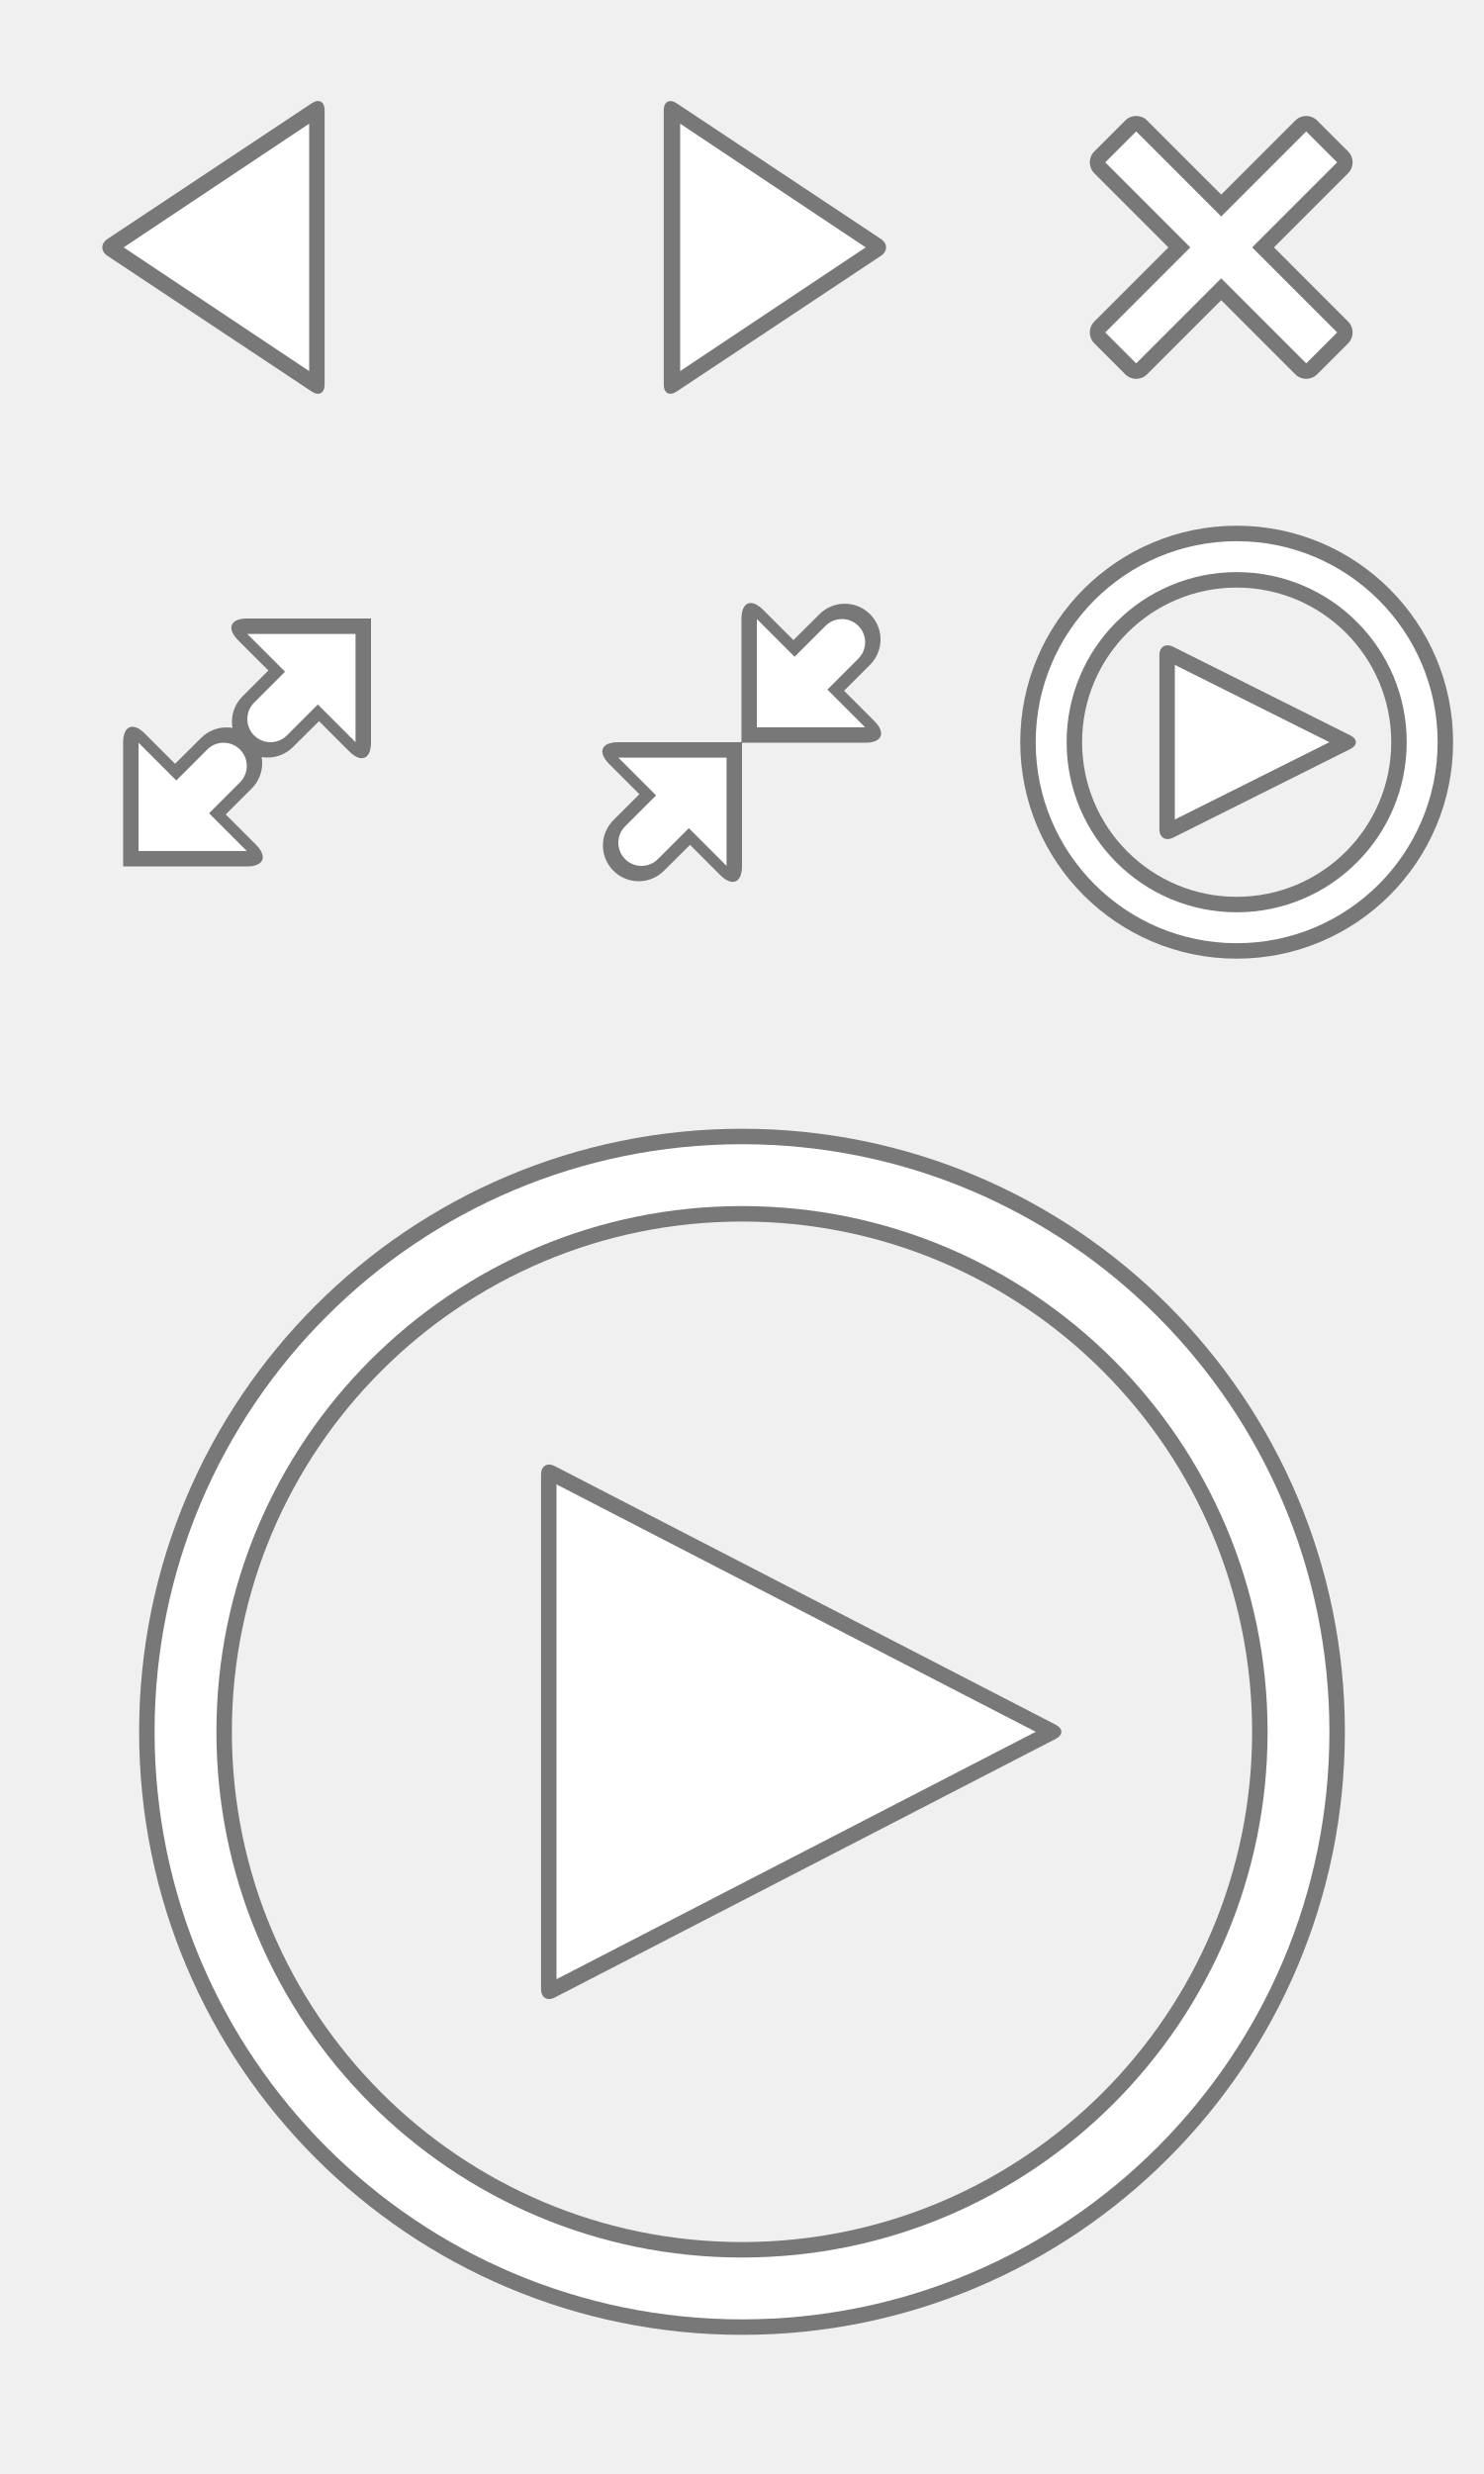
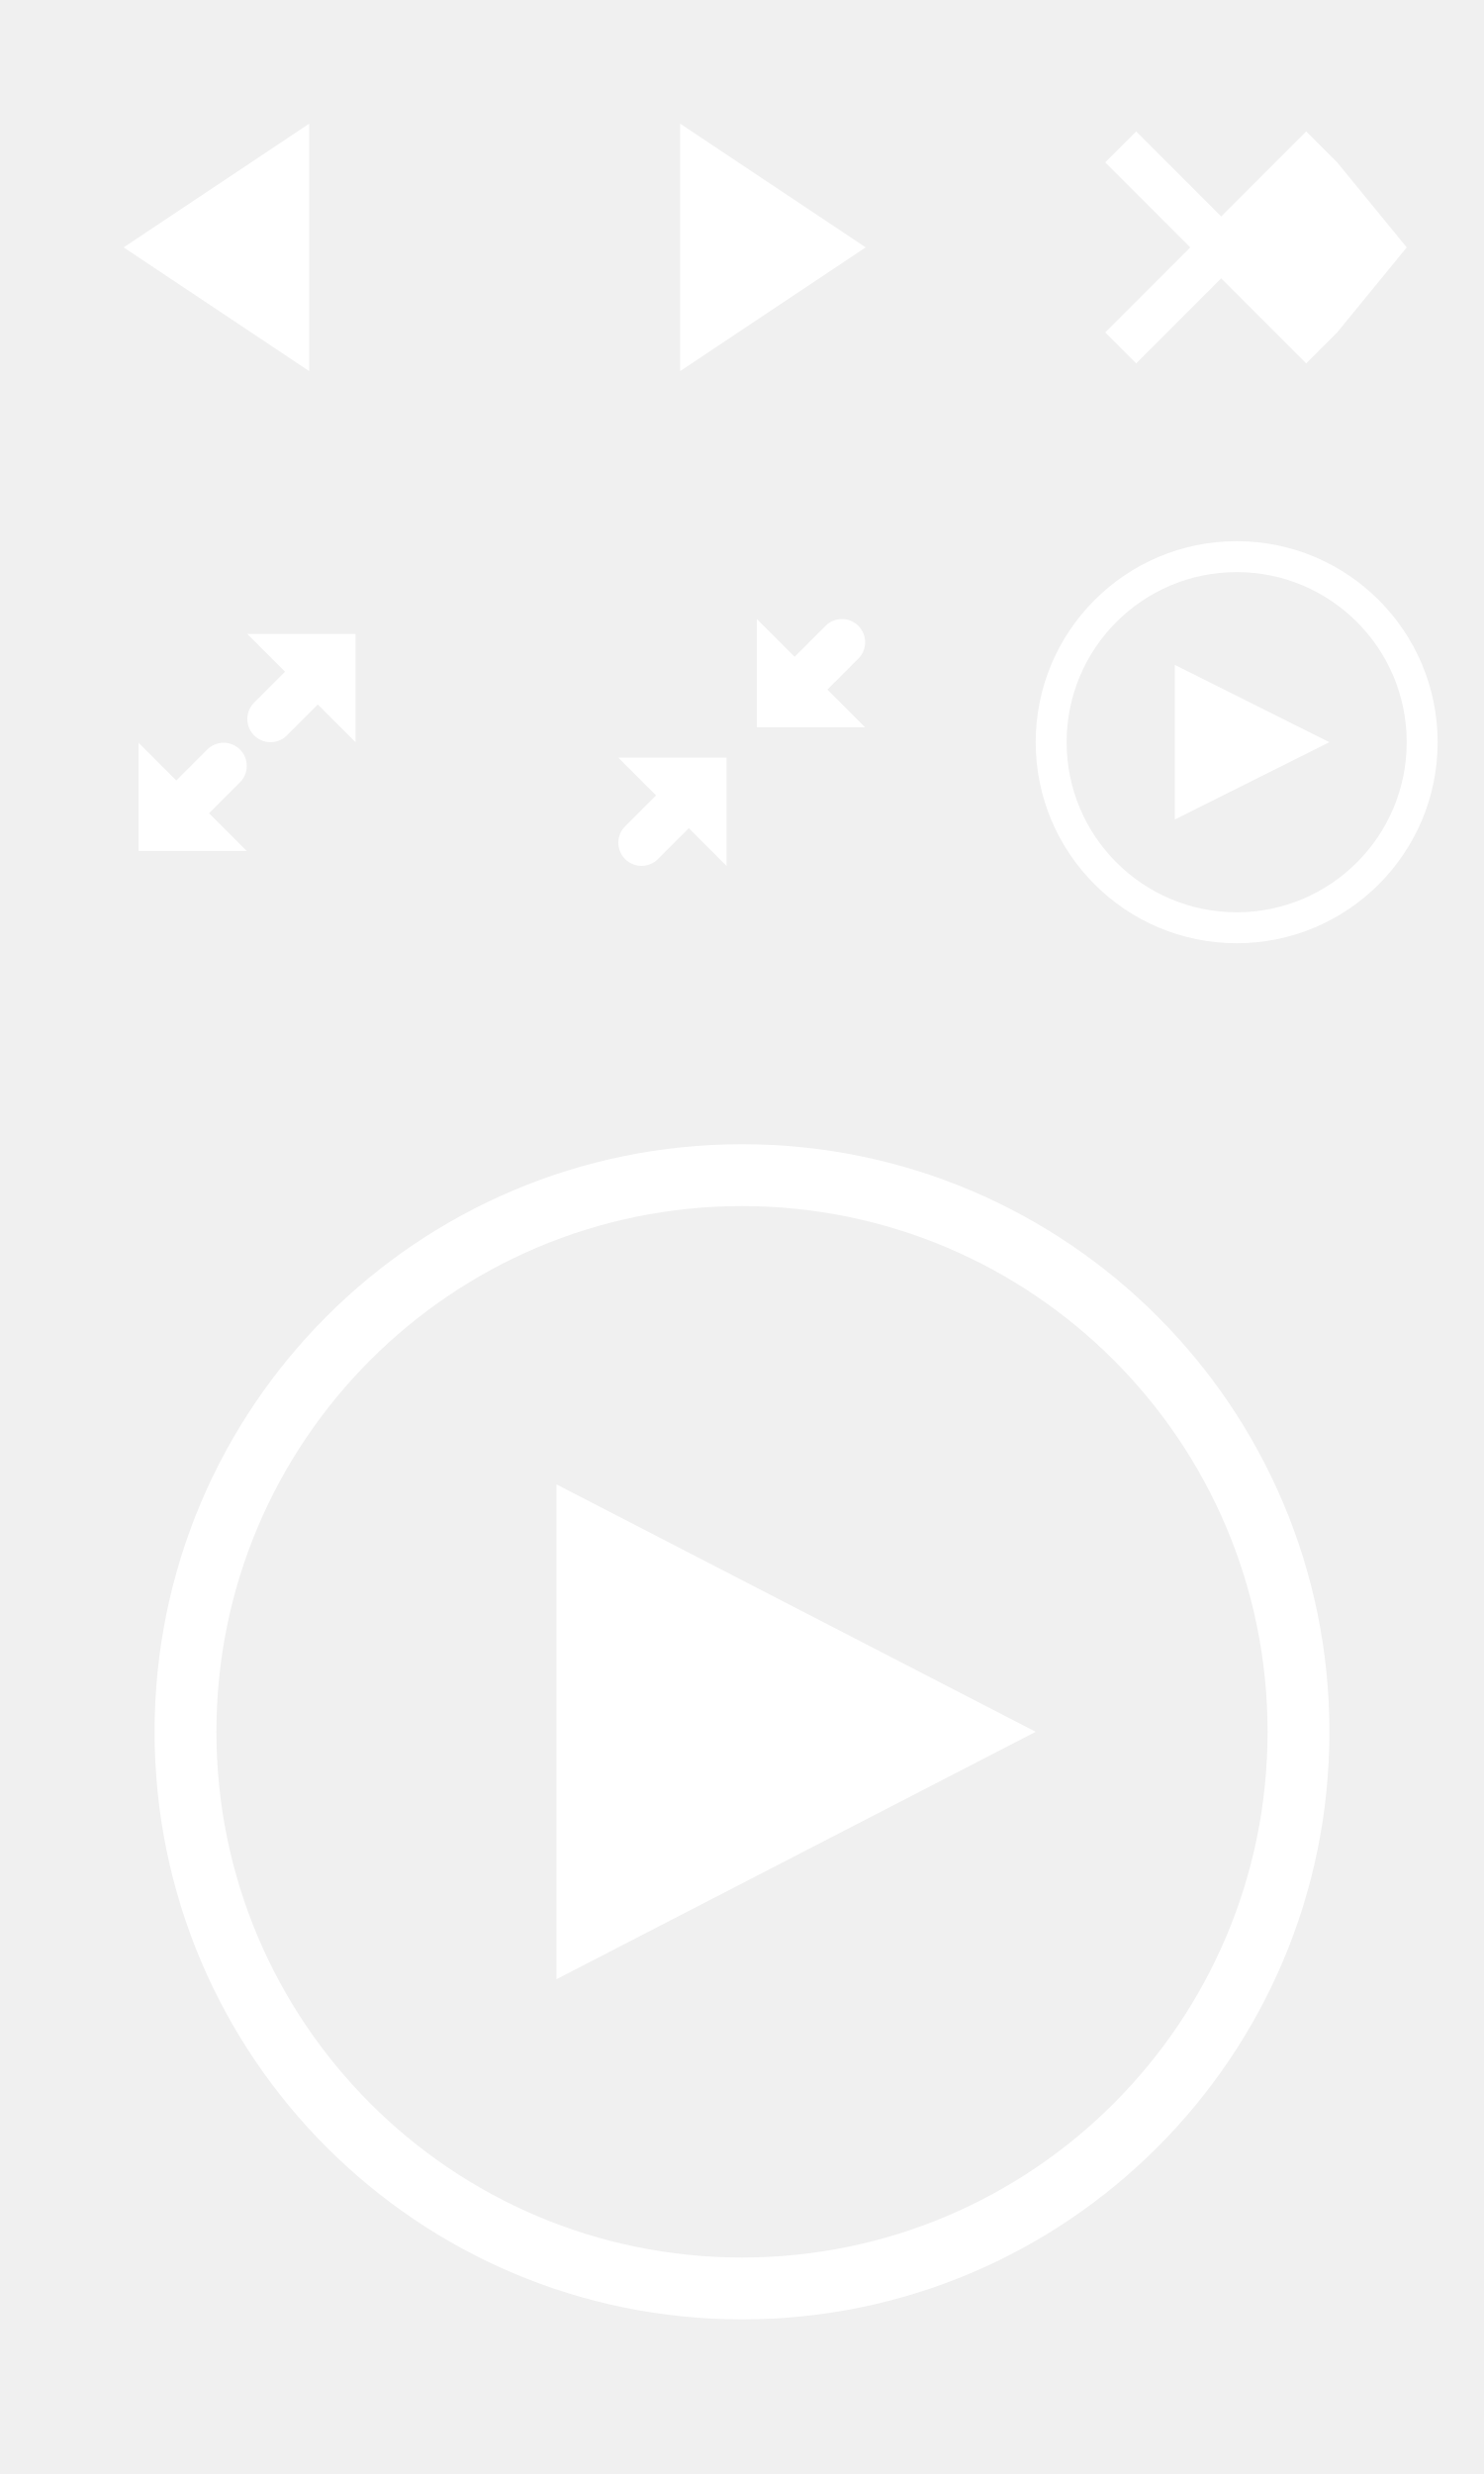
- <svg xmlns="http://www.w3.org/2000/svg" id="fotorama_icons" viewBox="0 0 96 160" style="background-color:#ffffff00" version="1.1" xml:space="preserve" x="0px" y="0px" width="96px" height="160px">
-   <path id="shadow" d="M 85.207 7.793 C 84.817 7.402 84.183 7.402 83.793 7.793 L 79 12.585 L 74.207 7.793 C 73.817 7.402 73.183 7.402 72.793 7.793 L 70.793 9.793 C 70.402 10.183 70.402 10.817 70.793 11.207 L 75.585 16 L 70.793 20.793 C 70.402 21.183 70.402 21.817 70.793 22.207 L 72.793 24.207 C 73.183 24.598 73.817 24.598 74.207 24.207 L 79 19.415 L 83.793 24.207 C 84.183 24.598 84.817 24.598 85.207 24.207 L 87.207 22.207 C 87.598 21.817 87.598 21.183 87.207 20.793 L 82.415 16 L 87.207 11.207 C 87.598 10.816 87.598 10.183 87.207 9.793 L 85.207 7.793 ZM 15 112 C 15 93.774 29.774 79 48 79 C 66.226 79 81 93.774 81 112 C 81 130.226 66.226 145 48 145 C 29.774 145 15 130.226 15 112 ZM 9 112 C 9 133.539 26.461 151 48 151 C 69.539 151 87 133.539 87 112 C 87 90.461 69.539 73 48 73 C 26.461 73 9 90.461 9 112 ZM 35 128.642 C 35 129.194 35.398 129.436 35.889 129.183 L 68.292 112.459 C 68.782 112.205 68.782 111.795 68.292 111.541 L 35.889 94.817 C 35.398 94.564 35 94.806 35 95.359 L 35 128.642 ZM 70 48 C 70 42.477 74.477 38 80 38 C 85.523 38 90 42.477 90 48 C 90 53.523 85.523 58 80 58 C 74.477 58 70 53.523 70 48 ZM 66 48 C 66 55.732 72.268 62 80 62 C 87.732 62 94 55.732 94 48 C 94 40.268 87.732 34 80 34 C 72.268 34 66 40.268 66 48 ZM 75.894 41.829 C 75.4 41.582 75 41.83 75 42.382 L 75 53.618 C 75 54.17 75.4 54.418 75.894 54.171 L 87.342 48.447 C 87.836 48.2 87.836 47.8 87.342 47.553 L 75.894 41.829 ZM 47.965 48 L 40 48 C 38.895 48 38.633 48.633 39.414 49.414 L 41.362 51.362 L 39.682 53.042 C 39.264 53.46 39.003 54.038 39.003 54.677 C 39.003 55.955 40.039 56.991 41.318 56.991 C 41.957 56.991 42.534 56.731 42.953 56.312 L 44.638 54.638 L 46.586 56.586 C 47.367 57.367 48 57.105 48 56 L 48 48.035 L 47.965 48.035 L 47.965 48 ZM 48 48 L 47.965 48 L 47.965 48.035 L 48 48.035 L 48 48 ZM 48 48 L 48 48.035 L 55.965 48.035 C 57.069 48.035 57.331 47.402 56.55 46.621 L 54.602 44.673 L 56.282 42.994 C 56.701 42.575 56.961 41.998 56.961 41.358 C 56.961 40.08 55.925 39.044 54.647 39.044 C 54.008 39.044 53.43 39.304 53.011 39.723 L 51.327 41.398 L 49.379 39.45 C 48.598 38.669 47.965 38.931 47.965 40.035 L 47.965 48 L 48 48 ZM 24 40 L 16 40 C 14.895 40 14.633 40.633 15.414 41.414 L 17.362 43.362 L 15.682 45.042 C 15.264 45.46 15.003 46.038 15.003 46.677 C 15.003 46.813 15.017 46.945 15.04 47.075 C 14.913 47.053 14.78 47.044 14.647 47.044 C 14.008 47.044 13.43 47.304 13.011 47.723 L 11.326 49.398 L 9.379 47.45 C 8.598 46.669 7.965 46.931 7.965 48.035 L 7.965 56.035 L 15.964 56.035 C 17.069 56.035 17.331 55.402 16.55 54.621 L 14.602 52.673 L 16.282 50.994 C 16.701 50.575 16.961 49.998 16.961 49.358 C 16.961 49.222 16.948 49.09 16.925 48.96 C 17.052 48.982 17.184 48.991 17.318 48.991 C 17.957 48.991 18.534 48.731 18.953 48.312 L 20.638 46.638 L 22.586 48.586 C 23.367 49.367 24 49.105 24 48 L 24 40 ZM 20.167 25.322 C 20.627 25.628 21 25.428 21 24.875 L 21 7.125 C 21 6.572 20.627 6.372 20.167 6.678 L 6.963 15.447 C 6.503 15.752 6.503 16.248 6.963 16.553 L 20.167 25.322 ZM 43.77 6.678 C 43.31 6.372 42.938 6.572 42.938 7.125 L 42.938 24.875 C 42.938 25.428 43.31 25.628 43.77 25.322 L 56.975 16.553 C 57.435 16.248 57.435 15.752 56.975 15.447 L 43.77 6.678 Z" fill="#00000080" />
-   <path id="icon" d="M 86.5 10.5 L 84.5 8.5 L 79 14 L 73.5 8.5 L 71.5 10.5 L 77 16 L 71.5 21.5 L 73.5 23.5 L 79 18 L 84.5 23.5 L 86.5 21.5 L 81 16 L 86.5 10.5 ZM 14 112 C 14 93.222 29.222 78 48 78 C 66.778 78 82 93.222 82 112 C 82 130.778 66.778 146 48 146 C 29.222 146 14 130.778 14 112 ZM 10 112 C 10 132.987 27.013 150 48 150 C 68.987 150 86 132.987 86 112 C 86 91.013 68.987 74 48 74 C 27.013 74 10 91.013 10 112 ZM 36 96 L 36 128 L 67 112 L 36 96 ZM 69 48 C 69 41.925 73.925 37 80 37 C 86.075 37 91 41.925 91 48 C 91 54.075 86.075 59 80 59 C 73.925 59 69 54.075 69 48 ZM 67 48 C 67 55.18 72.82 61 80 61 C 87.18 61 93 55.18 93 48 C 93 40.82 87.18 35 80 35 C 72.82 35 67 40.82 67 48 ZM 86 48 L 76 43 L 76 53 L 86 48 ZM 48.965 40.035 L 48.965 47.035 L 55.965 47.035 L 53.525 44.596 L 55.525 42.596 C 55.796 42.324 55.965 41.95 55.965 41.535 C 55.965 40.707 55.293 40.035 54.465 40.035 C 54.05 40.035 53.676 40.204 53.404 40.475 L 51.404 42.475 L 48.965 40.035 ZM 47 56 L 47 49 L 40 49 L 42.44 51.44 L 40.44 53.44 C 40.169 53.711 40 54.086 40 54.5 C 40 55.328 40.672 56 41.5 56 C 41.914 56 42.289 55.831 42.56 55.56 L 44.56 53.56 L 47 56 ZM 8.964 48.035 L 8.964 55.035 L 15.964 55.035 L 13.524 52.596 L 15.524 50.596 C 15.796 50.324 15.964 49.95 15.964 49.535 C 15.964 48.707 15.293 48.035 14.464 48.035 C 14.05 48.035 13.676 48.204 13.405 48.475 L 11.405 50.475 L 8.964 48.035 ZM 23 48 L 23 41 L 16 41 L 18.44 43.44 L 16.44 45.44 C 16.169 45.711 16 46.086 16 46.5 C 16 47.328 16.672 48 17.5 48 C 17.914 48 18.289 47.831 18.56 47.56 L 20.56 45.56 L 23 48 ZM 8 16 L 20 24 L 20 8 L 8 16 ZM 56 16 L 44 8 L 44 24 L 56 16 Z" fill="#ffffff" />
+ <svg xmlns="http://www.w3.org/2000/svg" id="fotorama.fw-Page%201" viewBox="0 0 96 160" style="background-color:#ffffff00" version="1.1" xml:space="preserve" x="0px" y="0px" width="96px" height="160px">
+   <path id="icon" d="M 86.5 10.5 L 84.5 8.5 L 79 14 L 73.5 8.5 L 71.5 10.5 L 77 16 L 71.5 21.5 L 73.5 23.5 L 79 18 L 84.5 23.5 L 86.5 21.5 L 91 16 L 86.5 10.5 ZM 14 112 C 14 93.222 29.222 78 48 78 C 66.778 78 82 93.222 82 112 C 82 130.778 66.778 146 48 146 C 29.222 146 14 130.778 14 112 ZM 10 112 C 10 132.987 27.013 150 48 150 C 68.987 150 86 132.987 86 112 C 86 91.013 68.987 74 48 74 C 27.013 74 10 91.013 10 112 ZM 36 96 L 36 128 L 67 112 L 36 96 ZM 69 48 C 69 41.925 73.925 37 80 37 C 86.075 37 91 41.925 91 48 C 91 54.075 86.075 59 80 59 C 73.925 59 69 54.075 69 48 ZM 67 48 C 67 55.18 72.82 61 80 61 C 87.18 61 93 55.18 93 48 C 93 40.82 87.18 35 80 35 C 72.82 35 67 40.82 67 48 ZM 86 48 L 76 43 L 76 53 L 86 48 ZM 48.965 40.035 L 48.965 47.035 L 55.965 47.035 L 53.525 44.596 L 55.525 42.596 C 55.796 42.324 55.965 41.95 55.965 41.535 C 55.965 40.707 55.293 40.035 54.465 40.035 C 54.05 40.035 53.676 40.204 53.404 40.475 L 51.404 42.475 L 48.965 40.035 ZM 47 56 L 47 49 L 40 49 L 42.44 51.44 L 40.44 53.44 C 40.169 53.711 40 54.086 40 54.5 C 40 55.328 40.672 56 41.5 56 C 41.914 56 42.289 55.831 42.56 55.56 L 44.56 53.56 L 47 56 ZM 8.964 48.035 L 8.964 55.035 L 15.964 55.035 L 13.524 52.596 L 15.524 50.596 C 15.796 50.324 15.964 49.95 15.964 49.535 C 15.964 48.707 15.293 48.035 14.464 48.035 C 14.05 48.035 13.676 48.204 13.405 48.475 L 11.405 50.475 L 8.964 48.035 ZM 23 48 L 23 41 L 16 41 L 18.44 43.44 L 16.44 45.44 C 16.169 45.711 16 46.086 16 46.5 C 16 47.328 16.672 48 17.5 48 C 17.914 48 18.289 47.831 18.56 47.56 L 20.56 45.56 L 23 48 ZM 8 16 L 20 24 L 20 8 L 8 16 ZM 56 16 L 44 8 L 44 24 L 56 16 Z" fill="#ffffff" />
</svg>
